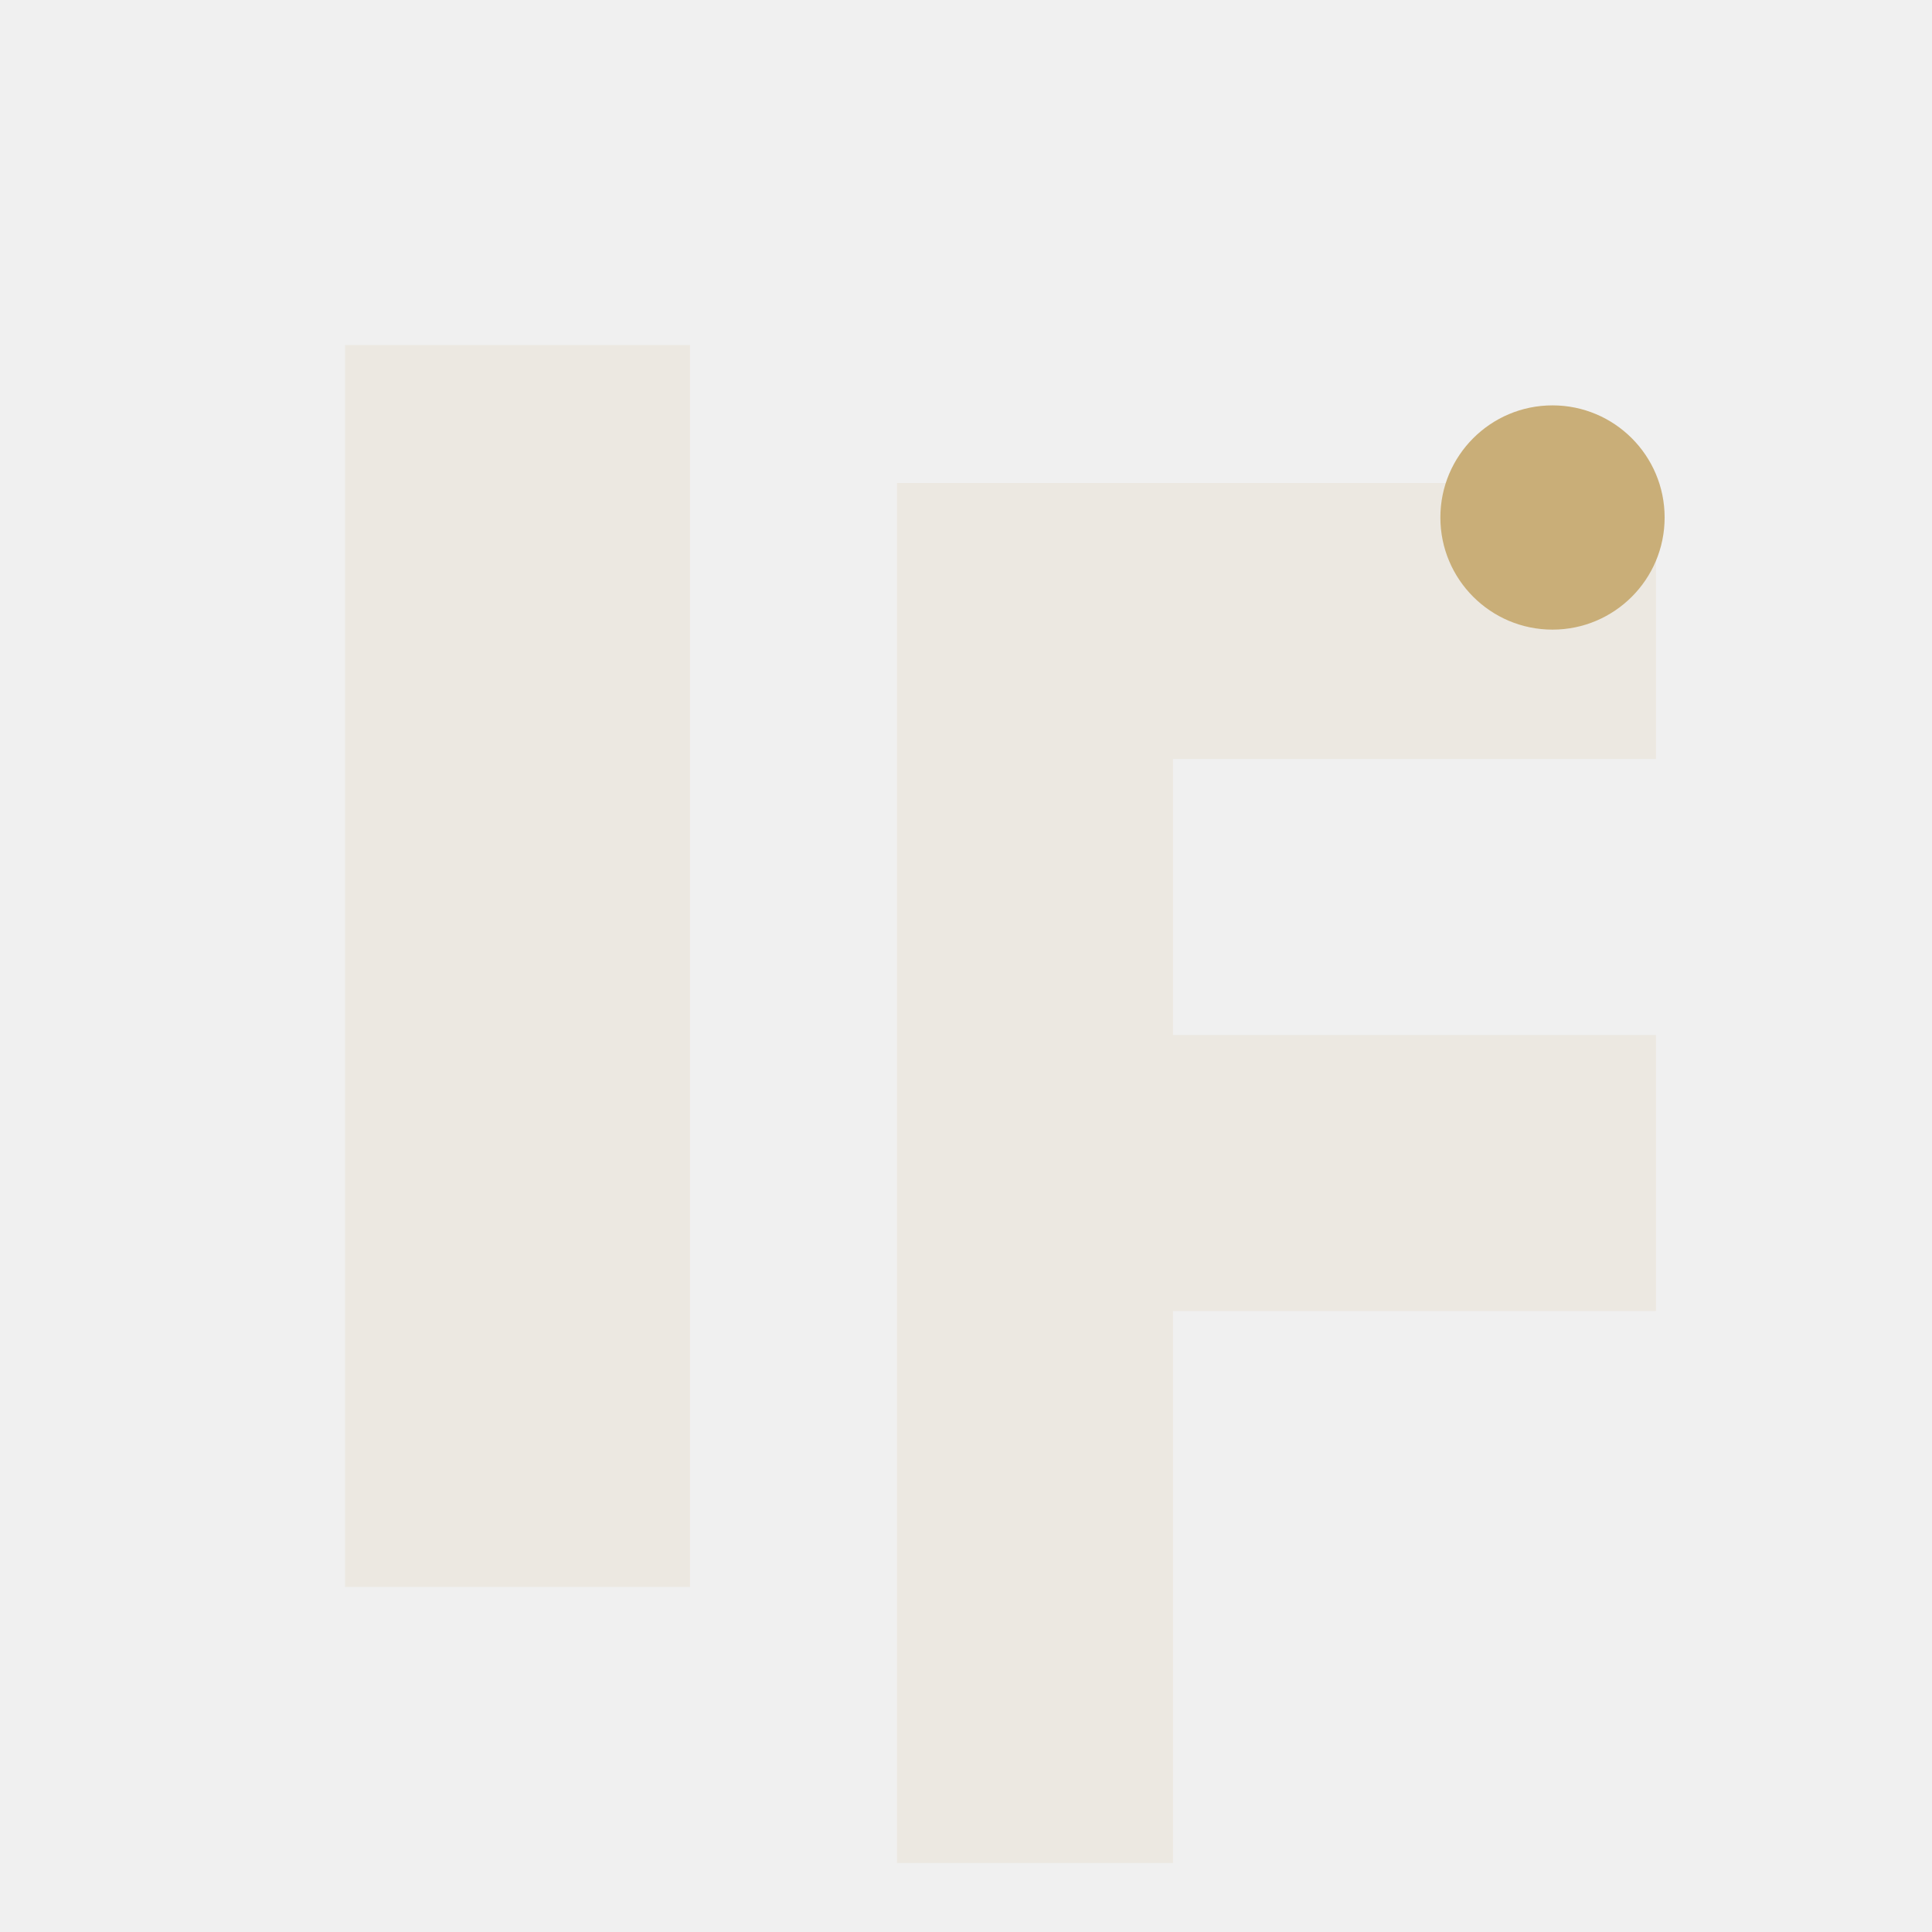
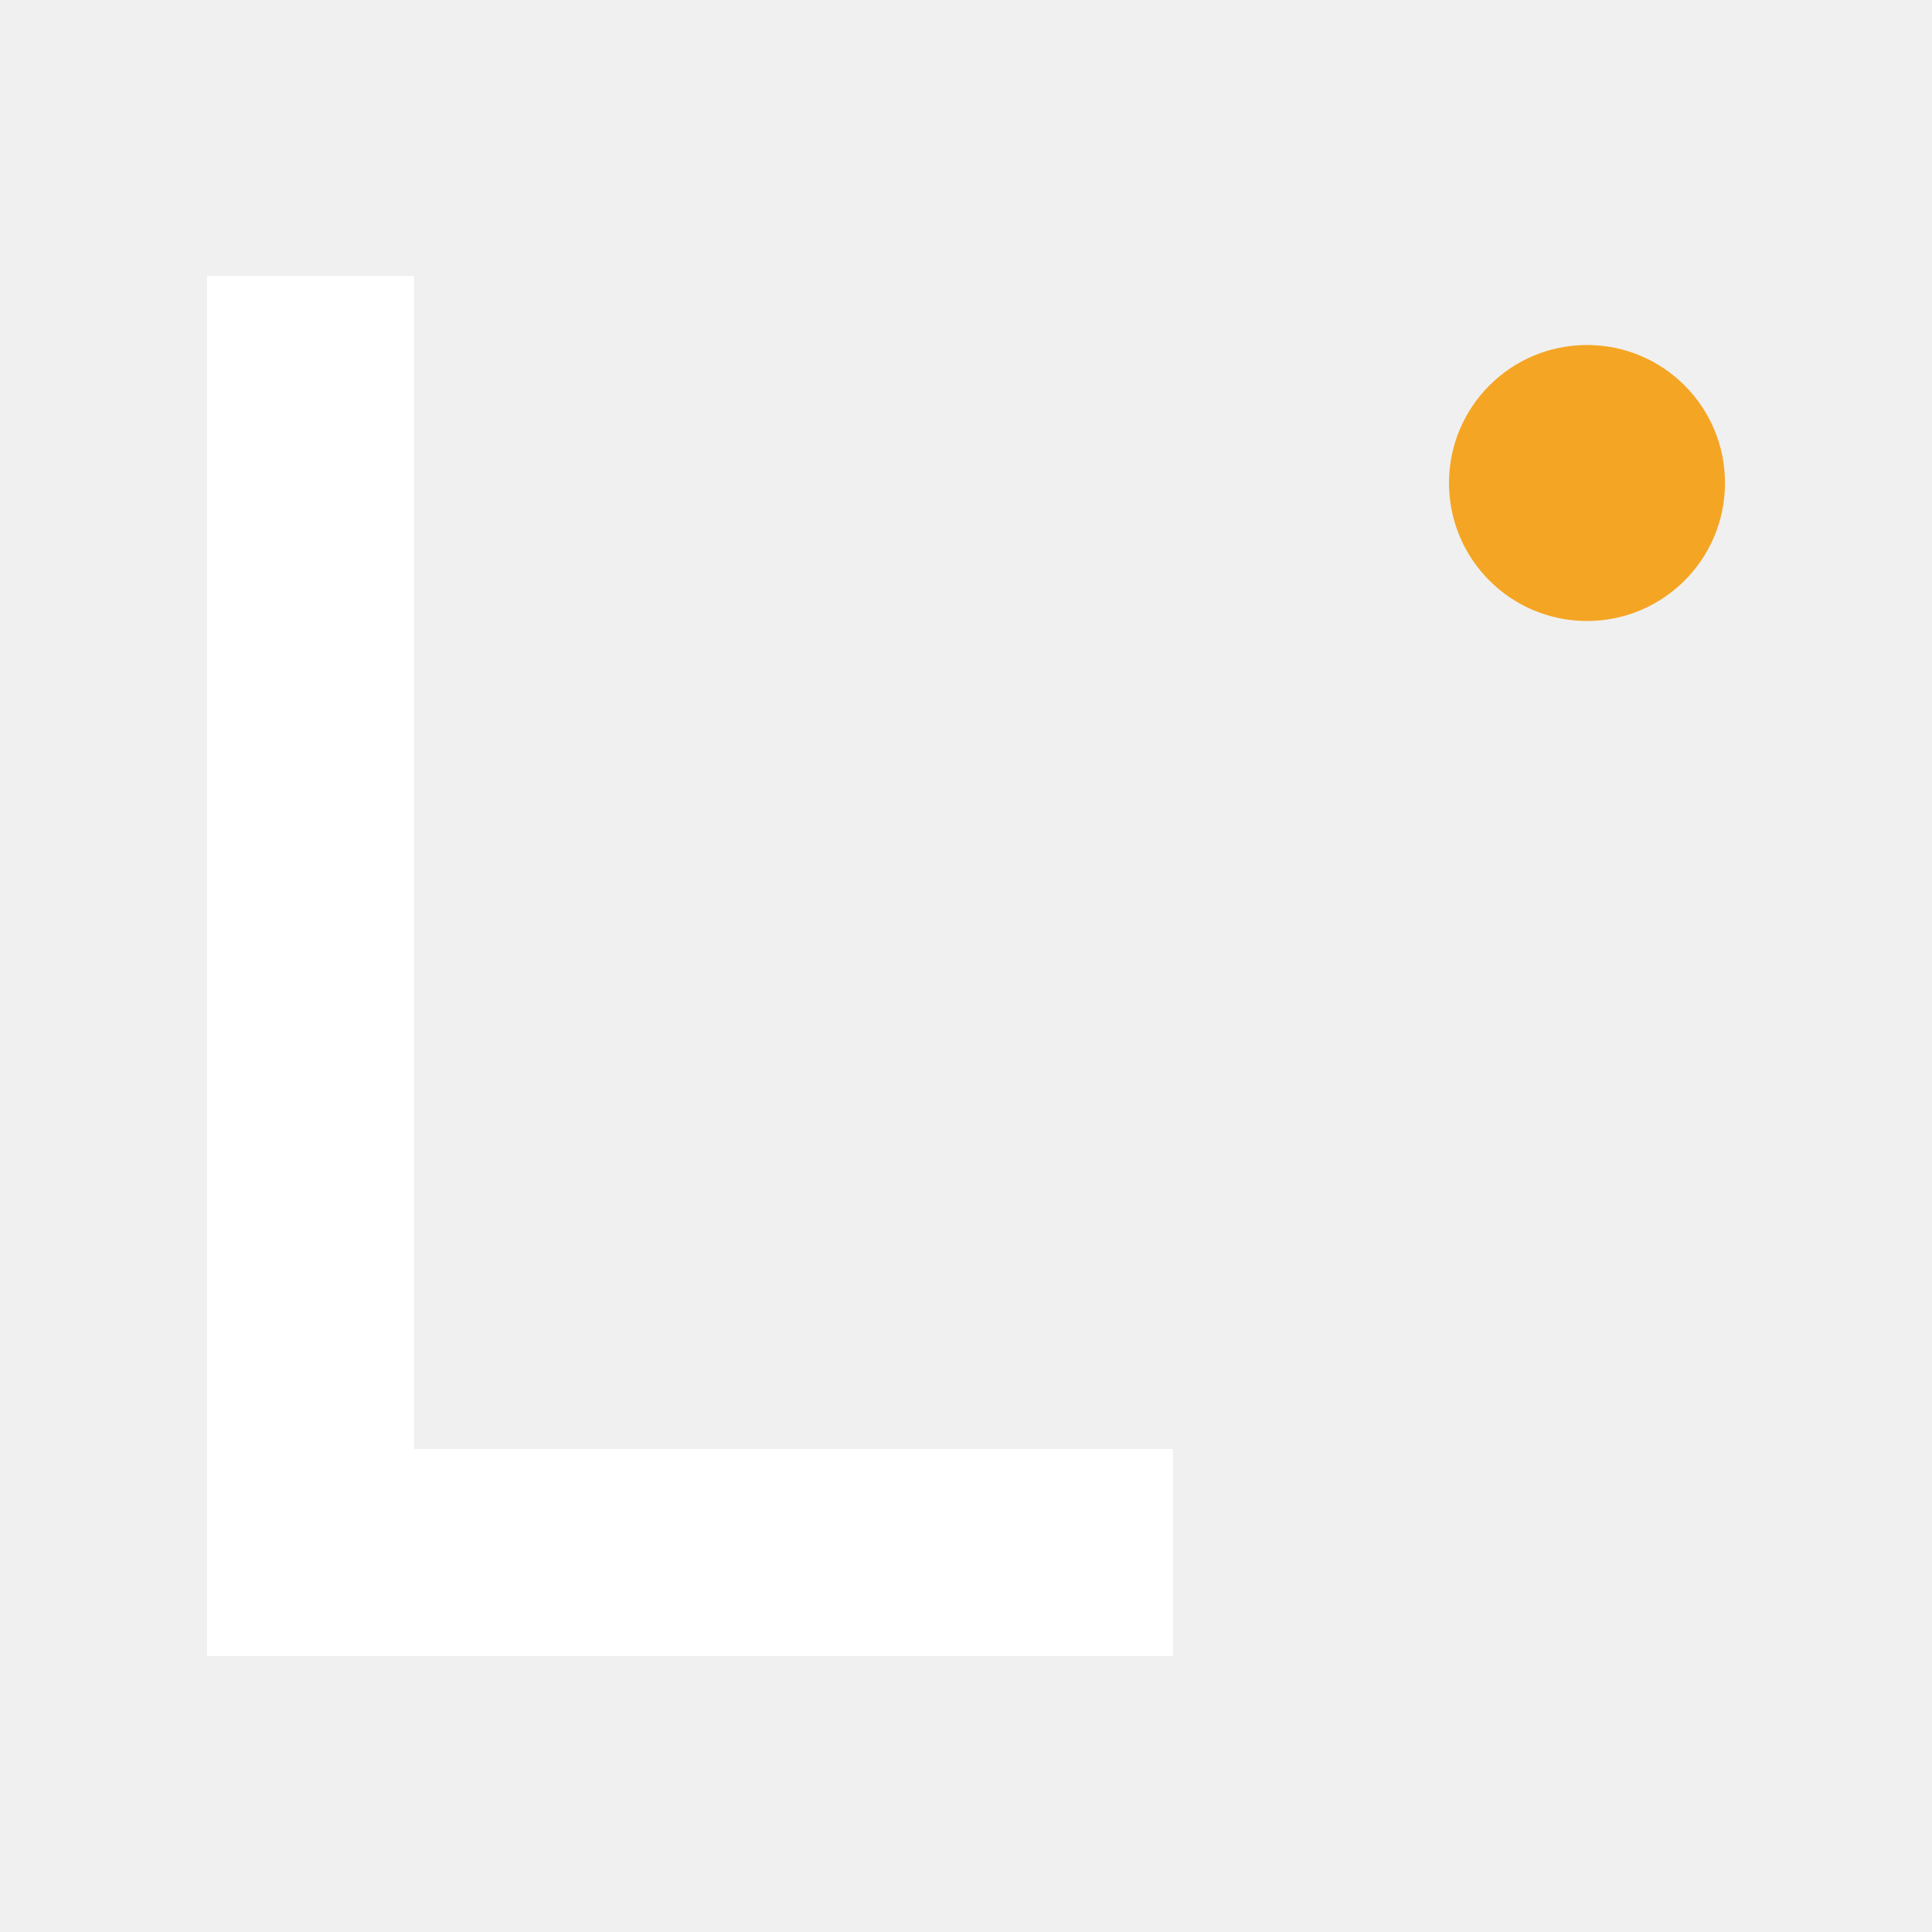
<svg xmlns="http://www.w3.org/2000/svg" viewBox="0 0 56 56" role="img" aria-labelledby="logoTitleD">
-   <path fill="#ece8e1" d="M10 10h10v36H10V10zm16 4h22v8H34v8h14v8H34v16h-8V14z" />
-   <circle cx="45" cy="15" r="3.25" fill="#c9ae78" />
+   <path fill="#FFFFFF" d="M12 8v34h22v6H6V8z" />
+   <circle cx="46" cy="14" r="4" fill="#F5A524" />
</svg>
